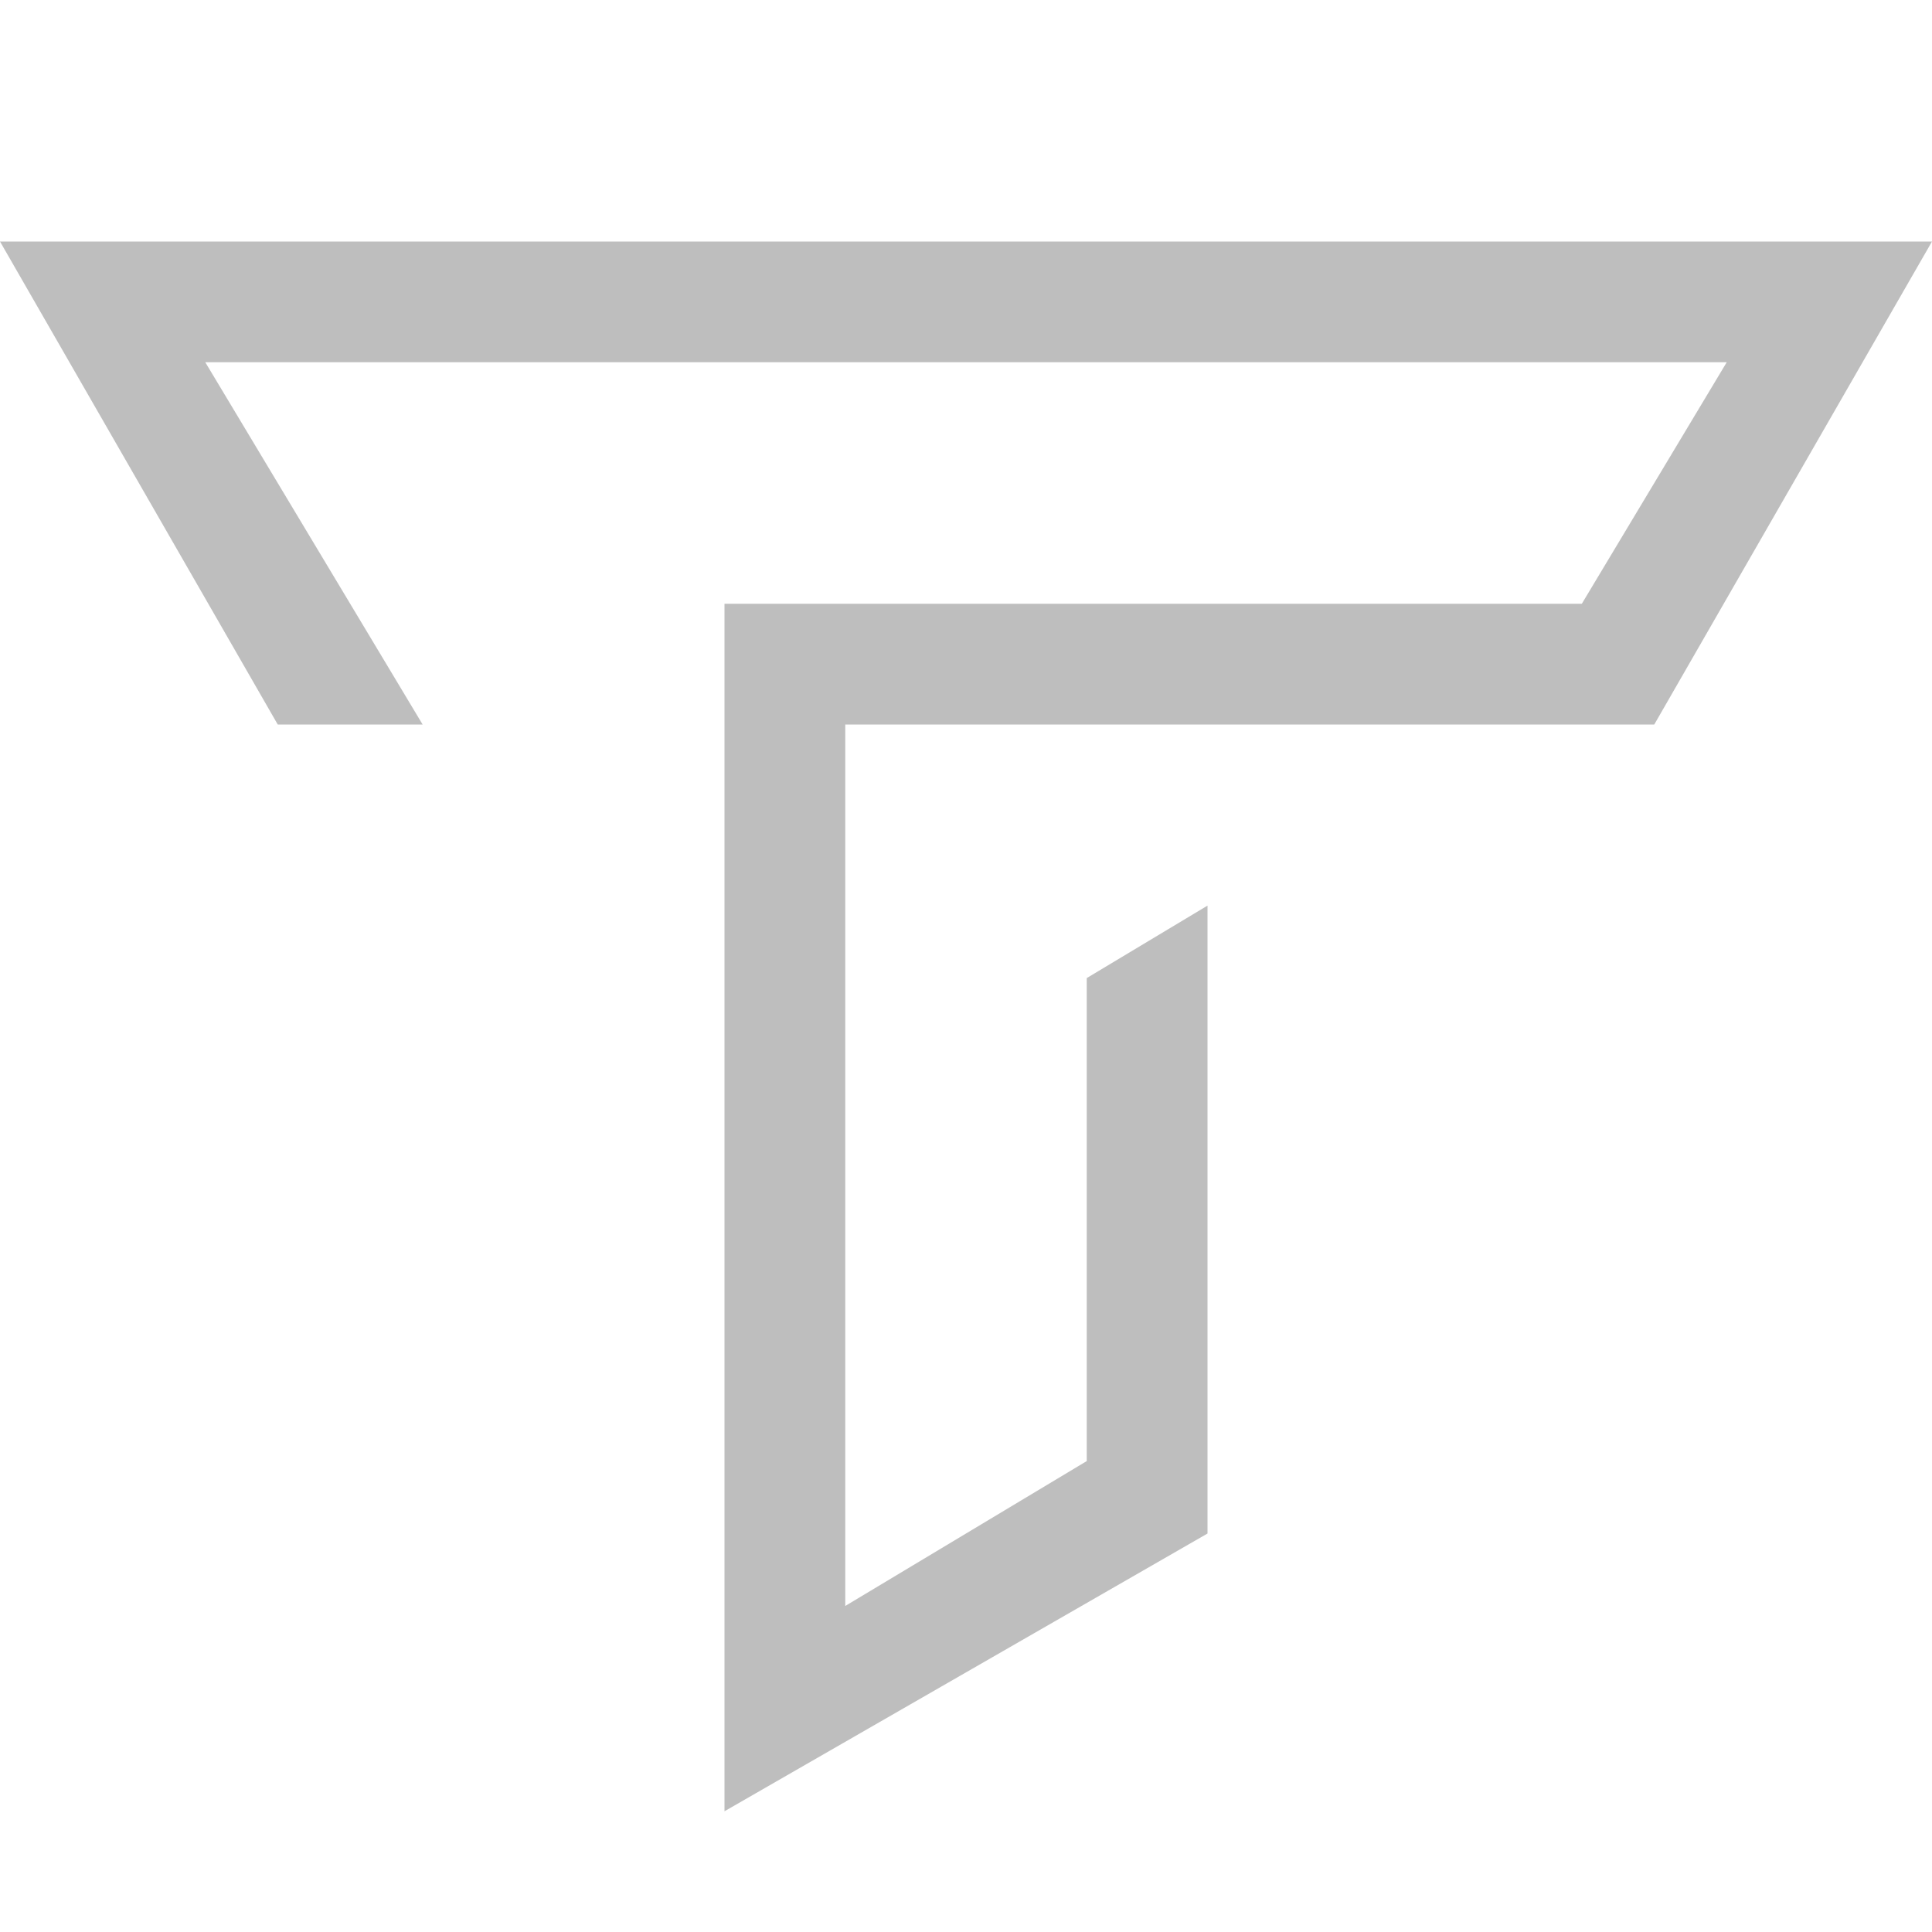
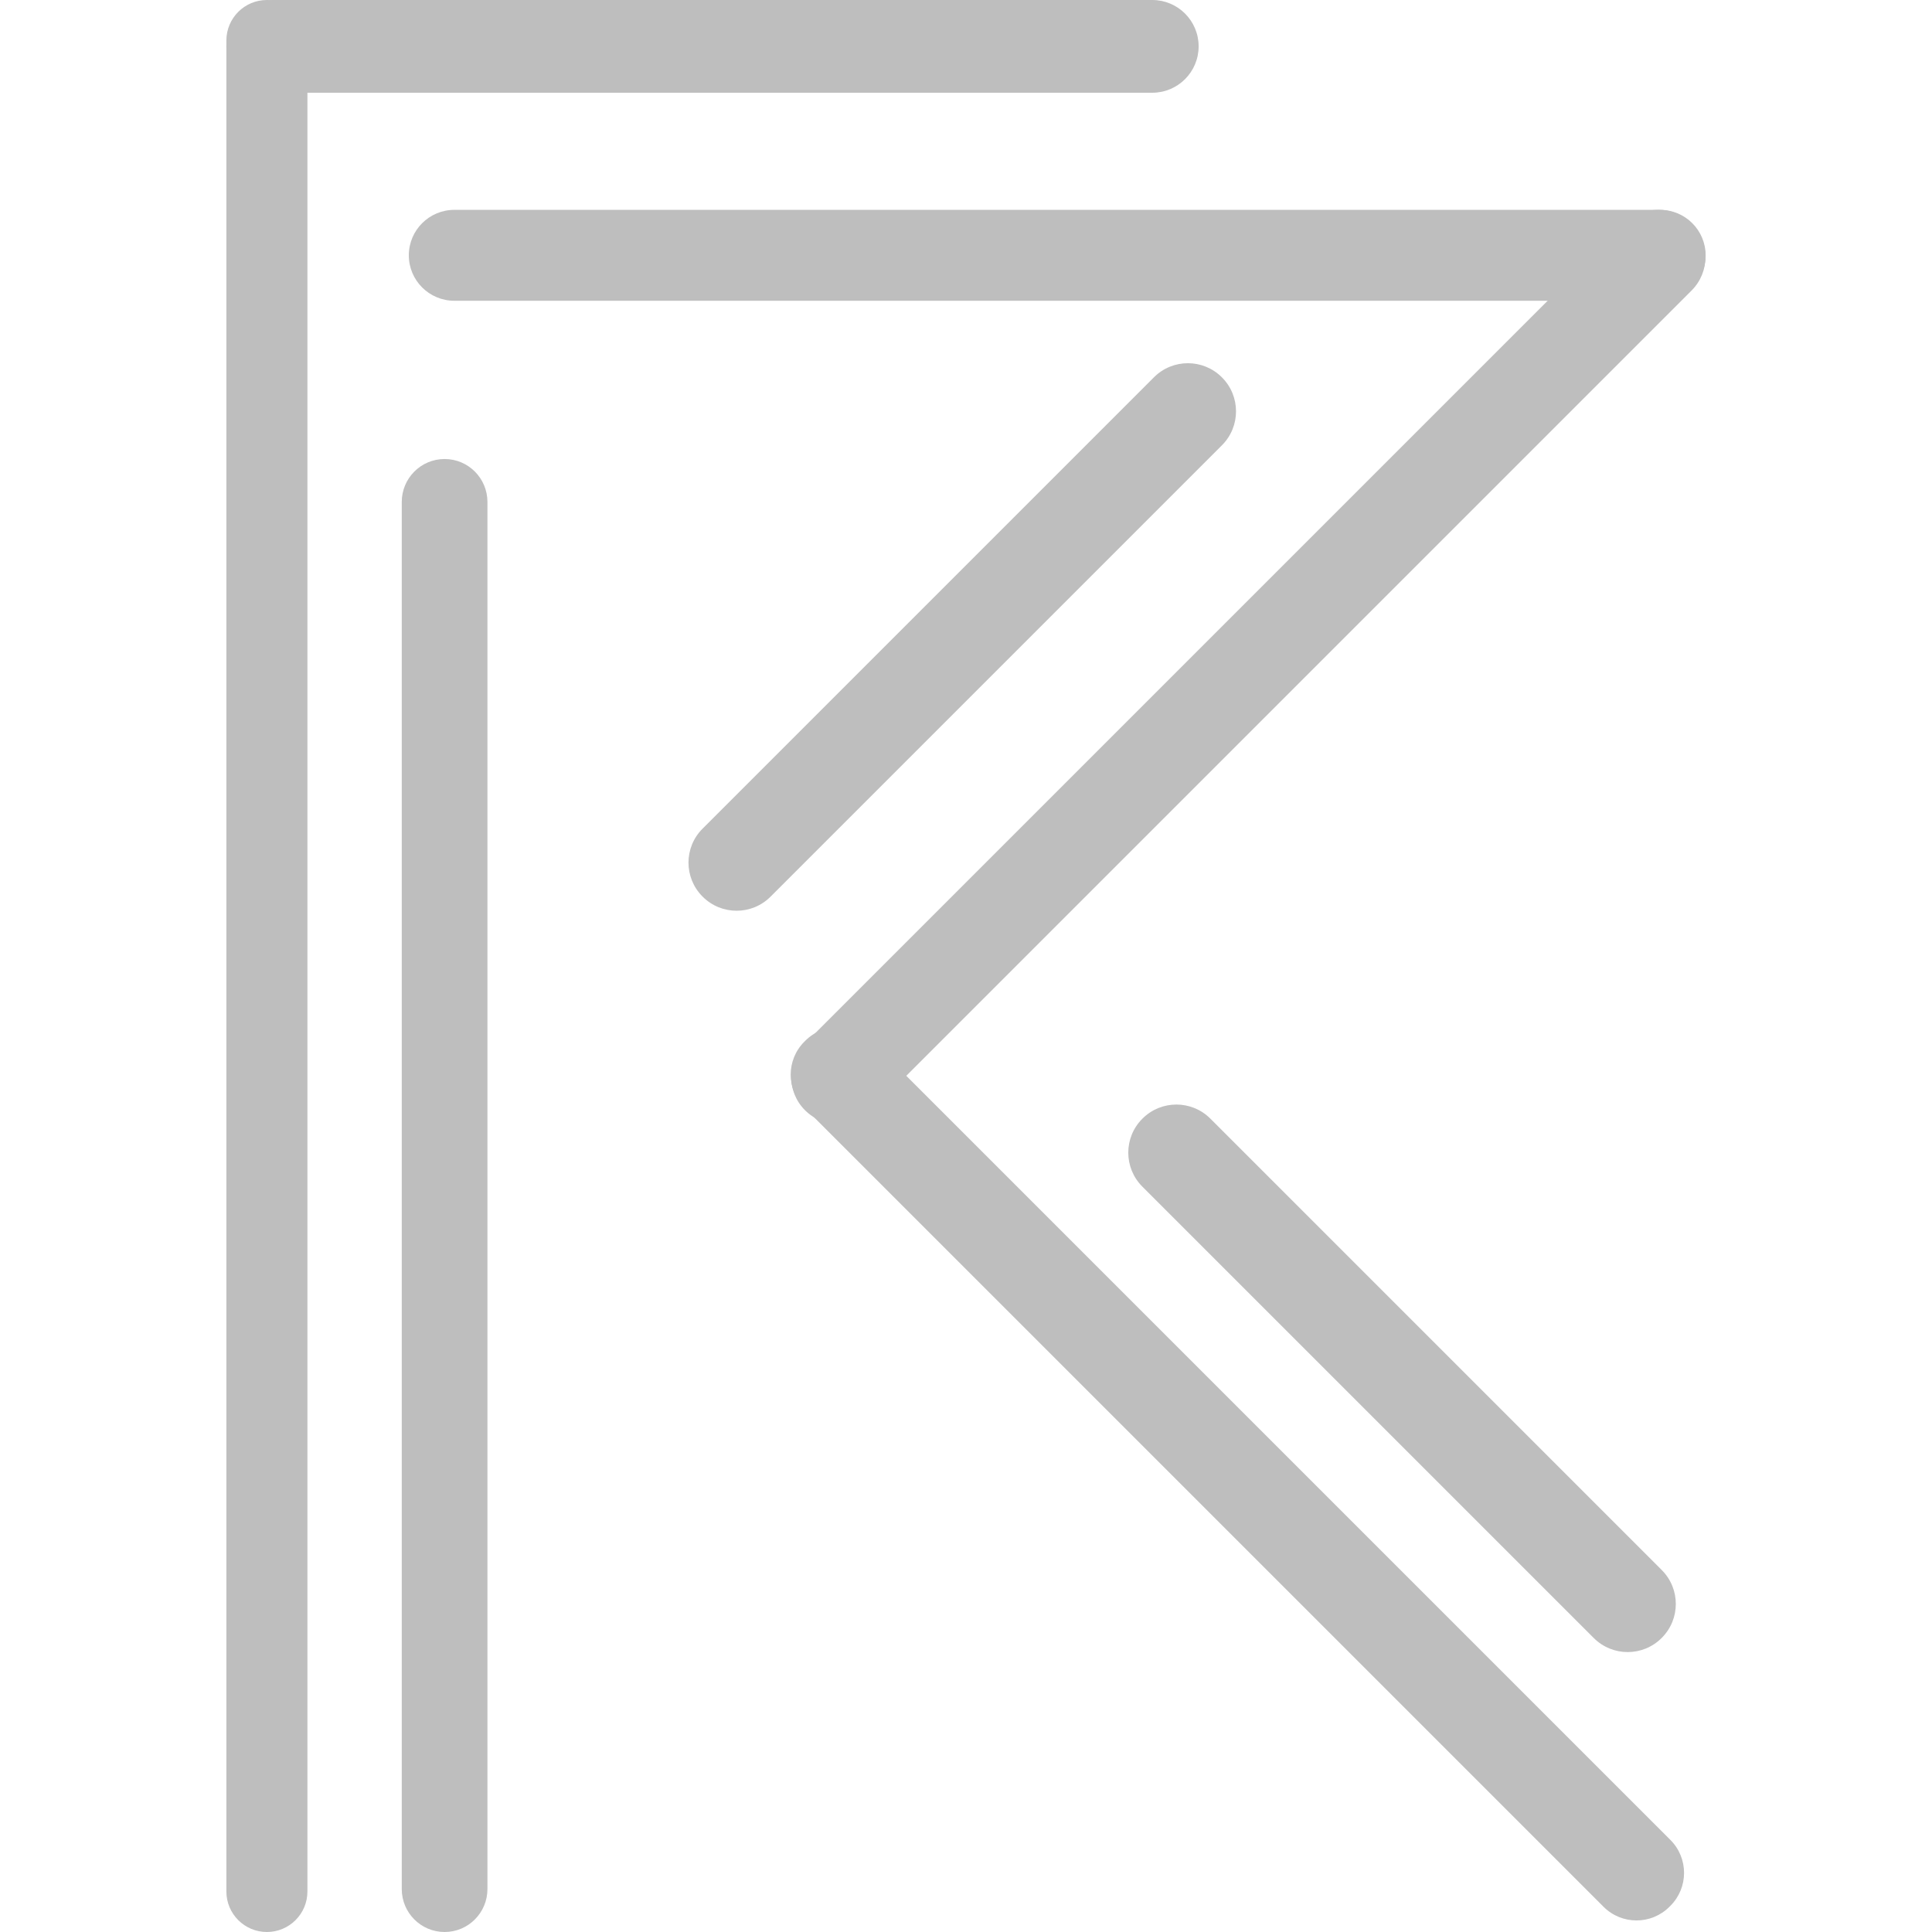
- <svg xmlns="http://www.w3.org/2000/svg" version="1.1" id="Ebene_1" x="0px" y="0px" viewBox="0 0 16 16" enable-background="new 0 0 16 16" xml:space="preserve">
-   <polygon fill="#BEBEBE" points="0,2 0,2 2.3,6 3.5,6 1.7,3 14.3,3 13.1,5 6,5 6,15 10,12.7 10,7.5 9,8.1 9,12.1 7,13.3 7,6 13.7,6   16,2 " />
+ <svg xmlns="http://www.w3.org/2000/svg" class="labelreal-icon" viewBox="0 0 73.38 95.84" width="200" height="200">
+   <g id="lrLine2">
+     <rect fill="#bebebe" x="8.7" y="22.77" width="4.25" height="73.07" rx="2.13" />
+     <rect fill="#bebebe" width="48.23" height="4.6" rx="2.3" />
+     <rect fill="#bebebe" width="4.02" height="95.84" rx="2.01" />
+     <rect fill="#bebebe" x="9.05" y="10.41" width="64.33" height="4.51" rx="2.26" />
+     <rect fill="#bebebe" x="19.6" y="30.74" width="62.2" height="4.69" rx="2.35" transform="translate(-8.55 45.54) rotate(-45)" />
+     <rect fill="#bebebe" x="19.81" y="70.76" width="60.69" height="4.69" rx="2.31" transform="translate(66.38 -14.05) rotate(45)" />
+     <rect fill="#bebebe" x="18.29" y="29.21" width="36.43" height="4.77" rx="2.38" transform="translate(-11.65 35.07) rotate(-45)" />
+     <rect fill="#bebebe" x="40.11" y="65.98" width="36.43" height="4.77" rx="2.38" transform="translate(65.42 -21.21) rotate(45)" />
+   </g>
</svg>
